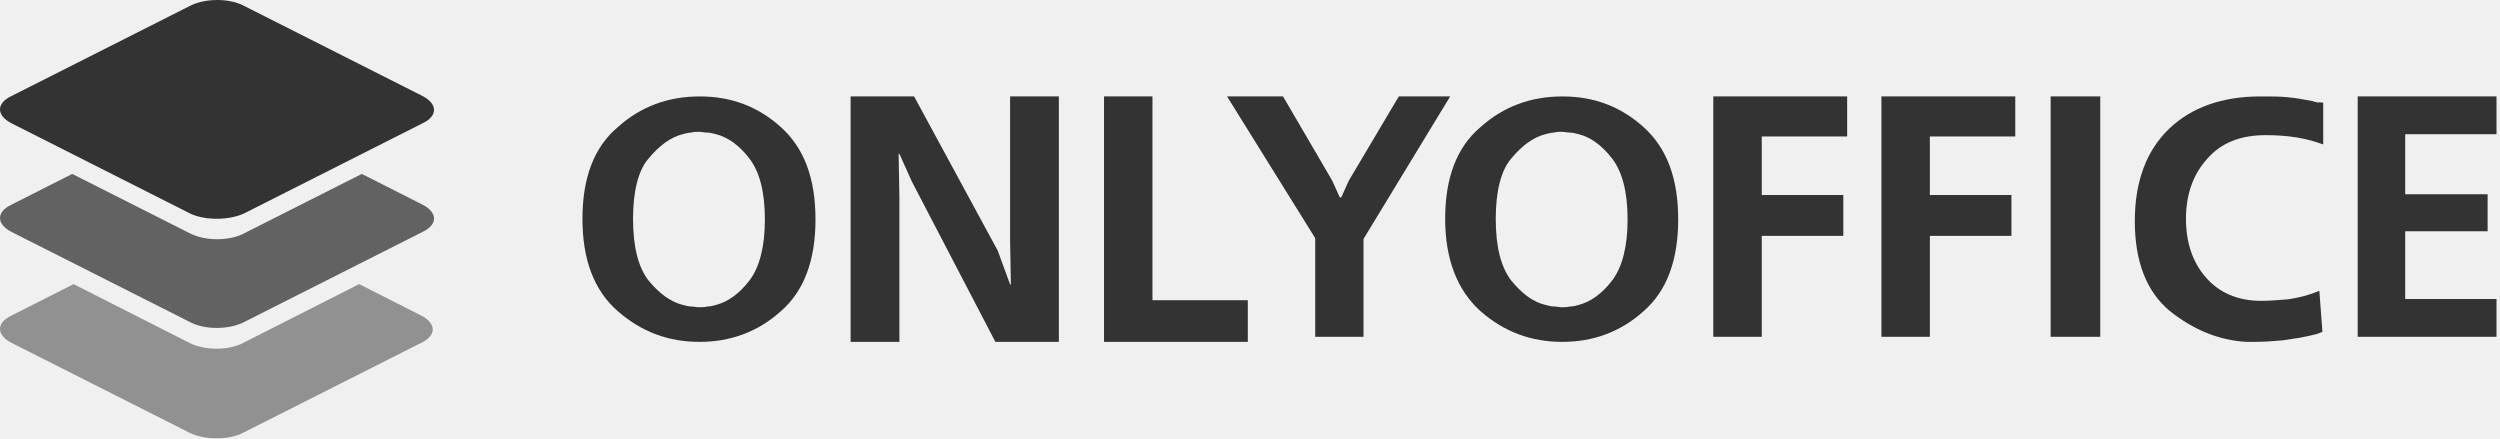
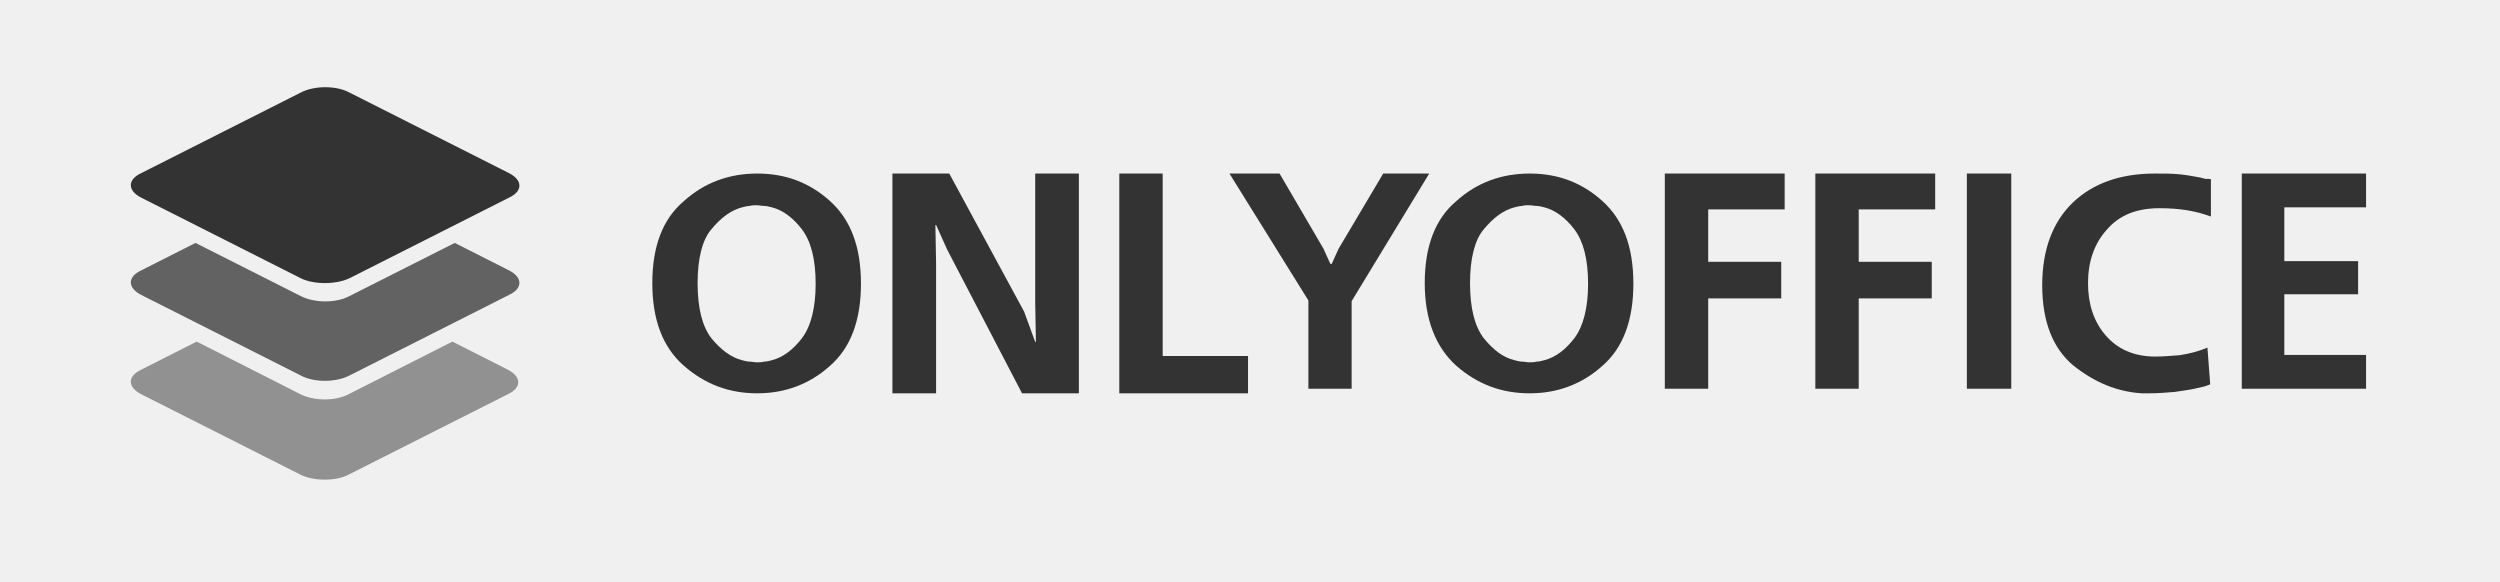
- <svg xmlns="http://www.w3.org/2000/svg" width="154" height="27" viewBox="0 0 154 27" fill="none">
-   <g clip-path="url(#clip0_33388_366509)">
-     <path fill-rule="evenodd" clip-rule="evenodd" d="M11.698 26.669L0.703 21.116C-0.234 20.631 -0.234 19.881 0.703 19.441L4.531 17.501L11.658 21.116C12.594 21.6 14.101 21.6 14.997 21.116L22.124 17.501L25.952 19.441C26.889 19.925 26.889 20.675 25.952 21.116L14.956 26.669C14.101 27.11 12.594 27.11 11.698 26.669Z" fill="#333333" fill-opacity="0.5" />
-     <path fill-rule="evenodd" clip-rule="evenodd" d="M11.698 19.837L0.703 14.284C-0.234 13.799 -0.234 13.049 0.703 12.609L4.449 10.713L11.698 14.372C12.635 14.857 14.142 14.857 15.038 14.372L22.287 10.713L26.034 12.609C26.97 13.094 26.97 13.843 26.034 14.284L15.038 19.837C14.101 20.322 12.594 20.322 11.698 19.837Z" fill="#333333" fill-opacity="0.75" />
-     <path fill-rule="evenodd" clip-rule="evenodd" d="M11.698 13.146L0.703 7.592C-0.234 7.107 -0.234 6.358 0.703 5.917L11.698 0.364C12.635 -0.121 14.142 -0.121 15.038 0.364L26.034 5.917C26.97 6.402 26.97 7.151 26.034 7.592L15.038 13.146C14.101 13.586 12.594 13.586 11.698 13.146Z" fill="#333333" />
+ <svg xmlns="http://www.w3.org/2000/svg" width="172" height="40" viewBox="0 0 172 40" fill="none">
+   <g clip-path="url(#clip0_4906_26286)">
+     <path fill-rule="evenodd" clip-rule="evenodd" d="M20.698 32.669L9.703 27.116C8.766 26.631 8.766 25.882 9.703 25.441L13.531 23.502L20.658 27.116C21.594 27.601 23.101 27.601 23.997 27.116L31.124 23.502L34.952 25.441C35.889 25.926 35.889 26.675 34.952 27.116L23.956 32.669C23.101 33.11 21.594 33.11 20.698 32.669Z" fill="#333333" fill-opacity="0.5" />
+     <path fill-rule="evenodd" clip-rule="evenodd" d="M20.698 25.837L9.703 20.284C8.766 19.799 8.766 19.049 9.703 18.609L13.449 16.713L20.698 20.372C21.635 20.857 23.142 20.857 24.038 20.372L31.287 16.713L35.033 18.609C35.97 19.093 35.97 19.843 35.033 20.284L24.038 25.837C23.101 26.322 21.594 26.322 20.698 25.837Z" fill="#333333" fill-opacity="0.75" />
+     <path fill-rule="evenodd" clip-rule="evenodd" d="M20.698 19.146L9.703 13.592C8.766 13.107 8.766 12.358 9.703 11.917L20.698 6.364C21.635 5.879 23.142 5.879 24.038 6.364L35.033 11.917C35.97 12.402 35.97 13.151 35.033 13.592L24.038 19.146C23.101 19.587 21.594 19.587 20.698 19.146Z" fill="#333333" />
  </g>
-   <g clip-path="url(#clip1_33388_366509)">
-     <path d="M35.879 13.476C35.879 10.964 36.587 9.068 38.051 7.836C39.468 6.556 41.167 5.94 43.103 5.94C45.039 5.94 46.692 6.556 48.109 7.836C49.525 9.116 50.234 10.964 50.234 13.524C50.234 16.035 49.525 17.931 48.109 19.164C46.692 20.443 44.992 21.06 43.103 21.06C41.167 21.06 39.515 20.443 38.051 19.164C36.587 17.884 35.879 15.988 35.879 13.476ZM38.995 13.476C38.995 15.23 39.326 16.462 39.94 17.268C40.601 18.074 41.309 18.595 42.065 18.785C42.254 18.832 42.395 18.879 42.584 18.879C42.726 18.879 42.915 18.927 43.056 18.927C43.245 18.927 43.387 18.927 43.576 18.879C43.765 18.879 43.906 18.832 44.095 18.785C44.851 18.595 45.559 18.074 46.173 17.268C46.787 16.462 47.117 15.182 47.117 13.524C47.117 11.817 46.787 10.585 46.173 9.779C45.559 8.973 44.851 8.452 44.095 8.262C43.906 8.215 43.717 8.168 43.576 8.168C43.387 8.168 43.245 8.12 43.056 8.12C42.867 8.12 42.726 8.12 42.584 8.168C42.443 8.168 42.254 8.215 42.065 8.262C41.309 8.452 40.601 8.973 39.94 9.779C39.326 10.49 38.995 11.77 38.995 13.476Z" fill="#333333" />
-     <path d="M52.398 5.94H56.309L61.459 15.438L62.222 17.522H62.27L62.222 14.808V5.94H65.226V21.06H61.316L56.166 11.174L55.403 9.478H55.355L55.403 12.143V21.06H52.398V5.94Z" fill="#333333" />
-     <path d="M68.008 5.94H70.992V18.491H76.865V21.06H68.008V5.94Z" fill="#333333" />
-     <path d="M75.586 5.94H79.034L82.056 11.112L82.529 12.156H82.623L83.096 11.112L86.165 5.94H89.33L83.993 14.718V20.745H81.017V14.671L75.586 5.94Z" fill="#333333" />
-     <path d="M89.022 13.476C89.022 10.964 89.73 9.068 91.194 7.836C92.61 6.556 94.31 5.94 96.246 5.94C98.182 5.94 99.835 6.556 101.251 7.836C102.668 9.116 103.376 10.964 103.376 13.524C103.376 16.035 102.668 17.931 101.251 19.164C99.835 20.443 98.135 21.06 96.246 21.06C94.31 21.06 92.657 20.443 91.194 19.164C89.777 17.884 89.022 15.988 89.022 13.476ZM92.138 13.476C92.138 15.23 92.469 16.462 93.082 17.268C93.743 18.074 94.404 18.595 95.207 18.785C95.396 18.832 95.538 18.879 95.727 18.879C95.868 18.879 96.057 18.927 96.199 18.927C96.388 18.927 96.529 18.927 96.718 18.879C96.907 18.879 97.049 18.832 97.238 18.785C97.993 18.595 98.701 18.074 99.315 17.268C99.929 16.462 100.26 15.182 100.26 13.524C100.26 11.817 99.929 10.585 99.315 9.779C98.701 8.973 97.993 8.452 97.238 8.262C97.049 8.215 96.86 8.168 96.718 8.168C96.529 8.168 96.388 8.12 96.199 8.12C96.01 8.12 95.868 8.12 95.727 8.168C95.585 8.168 95.396 8.215 95.207 8.262C94.452 8.452 93.743 8.973 93.082 9.779C92.469 10.49 92.138 11.77 92.138 13.476Z" fill="#333333" />
-     <path d="M105.539 5.94H113.785V8.407H108.525V12.014H113.548V14.529H108.525V20.745H105.539V5.94Z" fill="#333333" />
-     <path d="M115.895 5.94H124.141V8.407H118.88V12.014H123.904V14.529H118.88V20.745H115.895V5.94Z" fill="#333333" />
-     <path d="M126.32 20.745V5.94H129.375V20.745H126.32Z" fill="#333333" />
-     <path d="M143.11 6.322V8.897C142.585 8.706 142.059 8.563 141.486 8.468C140.913 8.372 140.244 8.325 139.576 8.325C137.999 8.325 136.805 8.802 135.946 9.803C135.086 10.757 134.656 11.997 134.656 13.476C134.656 14.907 135.038 16.099 135.85 17.053C136.662 18.007 137.808 18.532 139.289 18.532C139.814 18.532 140.34 18.484 140.961 18.436C141.582 18.341 142.202 18.198 142.871 17.912L143.062 20.44C142.967 20.487 142.823 20.535 142.68 20.583C142.489 20.63 142.298 20.678 142.059 20.726C141.677 20.821 141.199 20.869 140.626 20.964C140.053 21.012 139.48 21.06 138.859 21.06C138.764 21.06 138.668 21.06 138.62 21.06C138.525 21.06 138.429 21.06 138.382 21.06C136.662 20.964 135.086 20.297 133.653 19.152C132.22 17.959 131.504 16.099 131.504 13.619C131.504 11.187 132.22 9.279 133.605 7.943C134.99 6.608 136.901 5.94 139.241 5.94C139.862 5.94 140.435 5.94 140.913 5.988C141.438 6.035 141.916 6.131 142.441 6.226C142.537 6.274 142.68 6.274 142.776 6.322C142.871 6.274 142.967 6.322 143.11 6.322Z" fill="#333333" />
-     <path d="M145.234 5.94H153.786V8.265H148.161V11.966H153.237V14.244H148.161V18.419H153.786V20.745H145.234V5.94Z" fill="#333333" />
+   <g clip-path="url(#clip1_4906_26286)">
+     <path d="M44.879 19.476C44.879 16.964 45.587 15.068 47.051 13.836C48.468 12.556 50.167 11.94 52.103 11.94C54.039 11.94 55.692 12.556 57.109 13.836C58.525 15.116 59.234 16.964 59.234 19.523C59.234 22.035 58.525 23.931 57.109 25.164C55.692 26.443 53.992 27.06 52.103 27.06C50.167 27.06 48.515 26.443 47.051 25.164C45.587 23.884 44.879 21.988 44.879 19.476ZM47.995 19.476C47.995 21.23 48.326 22.462 48.94 23.268C49.601 24.074 50.309 24.595 51.065 24.785C51.254 24.832 51.395 24.879 51.584 24.879C51.726 24.879 51.915 24.927 52.056 24.927C52.245 24.927 52.387 24.927 52.576 24.879C52.765 24.879 52.906 24.832 53.095 24.785C53.851 24.595 54.559 24.074 55.173 23.268C55.787 22.462 56.117 21.182 56.117 19.523C56.117 17.817 55.787 16.585 55.173 15.779C54.559 14.973 53.851 14.452 53.095 14.262C52.906 14.215 52.717 14.168 52.576 14.168C52.387 14.168 52.245 14.12 52.056 14.12C51.867 14.12 51.726 14.12 51.584 14.168C51.443 14.168 51.254 14.215 51.065 14.262C50.309 14.452 49.601 14.973 48.94 15.779C48.326 16.49 47.995 17.77 47.995 19.476Z" fill="#333333" />
+     <path d="M61.398 11.94H65.309L70.459 21.438L71.222 23.522H71.27L71.222 20.808V11.94H74.226V27.06H70.316L65.166 17.174L64.403 15.478H64.355L64.403 18.143V27.06H61.398V11.94Z" fill="#333333" />
+     <path d="M77.008 11.94H79.992V24.491H85.865V27.06H77.008V11.94Z" fill="#333333" />
+     <path d="M84.586 11.94H88.034L91.056 17.112L91.529 18.156H91.623L92.096 17.112L95.165 11.94H98.33L92.993 20.718V26.745H90.017V20.671L84.586 11.94Z" fill="#333333" />
+     <path d="M98.022 19.476C98.022 16.964 98.73 15.068 100.194 13.836C101.61 12.556 103.31 11.94 105.246 11.94C107.182 11.94 108.835 12.556 110.251 13.836C111.668 15.116 112.376 16.964 112.376 19.523C112.376 22.035 111.668 23.931 110.251 25.164C108.835 26.443 107.135 27.06 105.246 27.06C103.31 27.06 101.657 26.443 100.194 25.164C98.777 23.884 98.022 21.988 98.022 19.476ZM101.138 19.476C101.138 21.23 101.469 22.462 102.082 23.268C102.743 24.074 103.405 24.595 104.207 24.785C104.396 24.832 104.538 24.879 104.727 24.879C104.868 24.879 105.057 24.927 105.199 24.927C105.388 24.927 105.529 24.927 105.718 24.879C105.907 24.879 106.049 24.832 106.238 24.785C106.993 24.595 107.702 24.074 108.315 23.268C108.929 22.462 109.26 21.182 109.26 19.523C109.26 17.817 108.929 16.585 108.315 15.779C107.702 14.973 106.993 14.452 106.238 14.262C106.049 14.215 105.86 14.168 105.718 14.168C105.529 14.168 105.388 14.12 105.199 14.12C105.01 14.12 104.868 14.12 104.727 14.168C104.585 14.168 104.396 14.215 104.207 14.262C103.452 14.452 102.743 14.973 102.082 15.779C101.469 16.49 101.138 17.77 101.138 19.476Z" fill="#333333" />
+     <path d="M114.539 11.94H122.785V14.407H117.525V18.014H122.548V20.529H117.525V26.745H114.539V11.94Z" fill="#333333" />
+     <path d="M124.895 11.94H133.141V14.407H127.88V18.014H132.904V20.529H127.88V26.745H124.895V11.94Z" fill="#333333" />
+     <path d="M135.32 26.745V11.94H138.375V26.745H135.32Z" fill="#333333" />
+     <path d="M152.11 12.322V14.897C151.585 14.706 151.059 14.563 150.486 14.468C149.913 14.372 149.244 14.325 148.576 14.325C146.999 14.325 145.805 14.802 144.946 15.803C144.086 16.757 143.656 17.997 143.656 19.476C143.656 20.907 144.038 22.099 144.85 23.053C145.662 24.007 146.808 24.532 148.289 24.532C148.814 24.532 149.34 24.484 149.961 24.436C150.582 24.341 151.202 24.198 151.871 23.912L152.062 26.44C151.967 26.487 151.823 26.535 151.68 26.583C151.489 26.63 151.298 26.678 151.059 26.726C150.677 26.821 150.199 26.869 149.626 26.964C149.053 27.012 148.48 27.06 147.859 27.06C147.764 27.06 147.668 27.06 147.62 27.06C147.525 27.06 147.429 27.06 147.382 27.06C145.662 26.964 144.086 26.297 142.653 25.152C141.22 23.959 140.504 22.099 140.504 19.619C140.504 17.186 141.22 15.279 142.605 13.943C143.99 12.608 145.901 11.94 148.241 11.94C148.862 11.94 149.435 11.94 149.913 11.988C150.438 12.035 150.916 12.131 151.441 12.226C151.537 12.274 151.68 12.274 151.776 12.322C151.871 12.274 151.967 12.322 152.11 12.322Z" fill="#333333" />
+     <path d="M154.234 11.94H162.786V14.265H157.161V17.966H162.237V20.244H157.161V24.419H162.786V26.745H154.234V11.94Z" fill="#333333" />
  </g>
  <defs>
-     <clipPath id="clip0_33388_366509">
-       <rect width="26.737" height="27" fill="white" />
+     <clipPath id="clip0_4906_26286">
+       <rect width="26.737" height="27" fill="white" transform="translate(9 6)" />
    </clipPath>
-     <clipPath id="clip1_33388_366509">
-       <rect width="117.906" height="15.12" fill="white" transform="translate(35.8789 5.93994)" />
+     <clipPath id="clip1_4906_26286">
+       <rect width="117.906" height="15.12" fill="white" transform="translate(44.8789 11.9399)" />
    </clipPath>
  </defs>
</svg>
